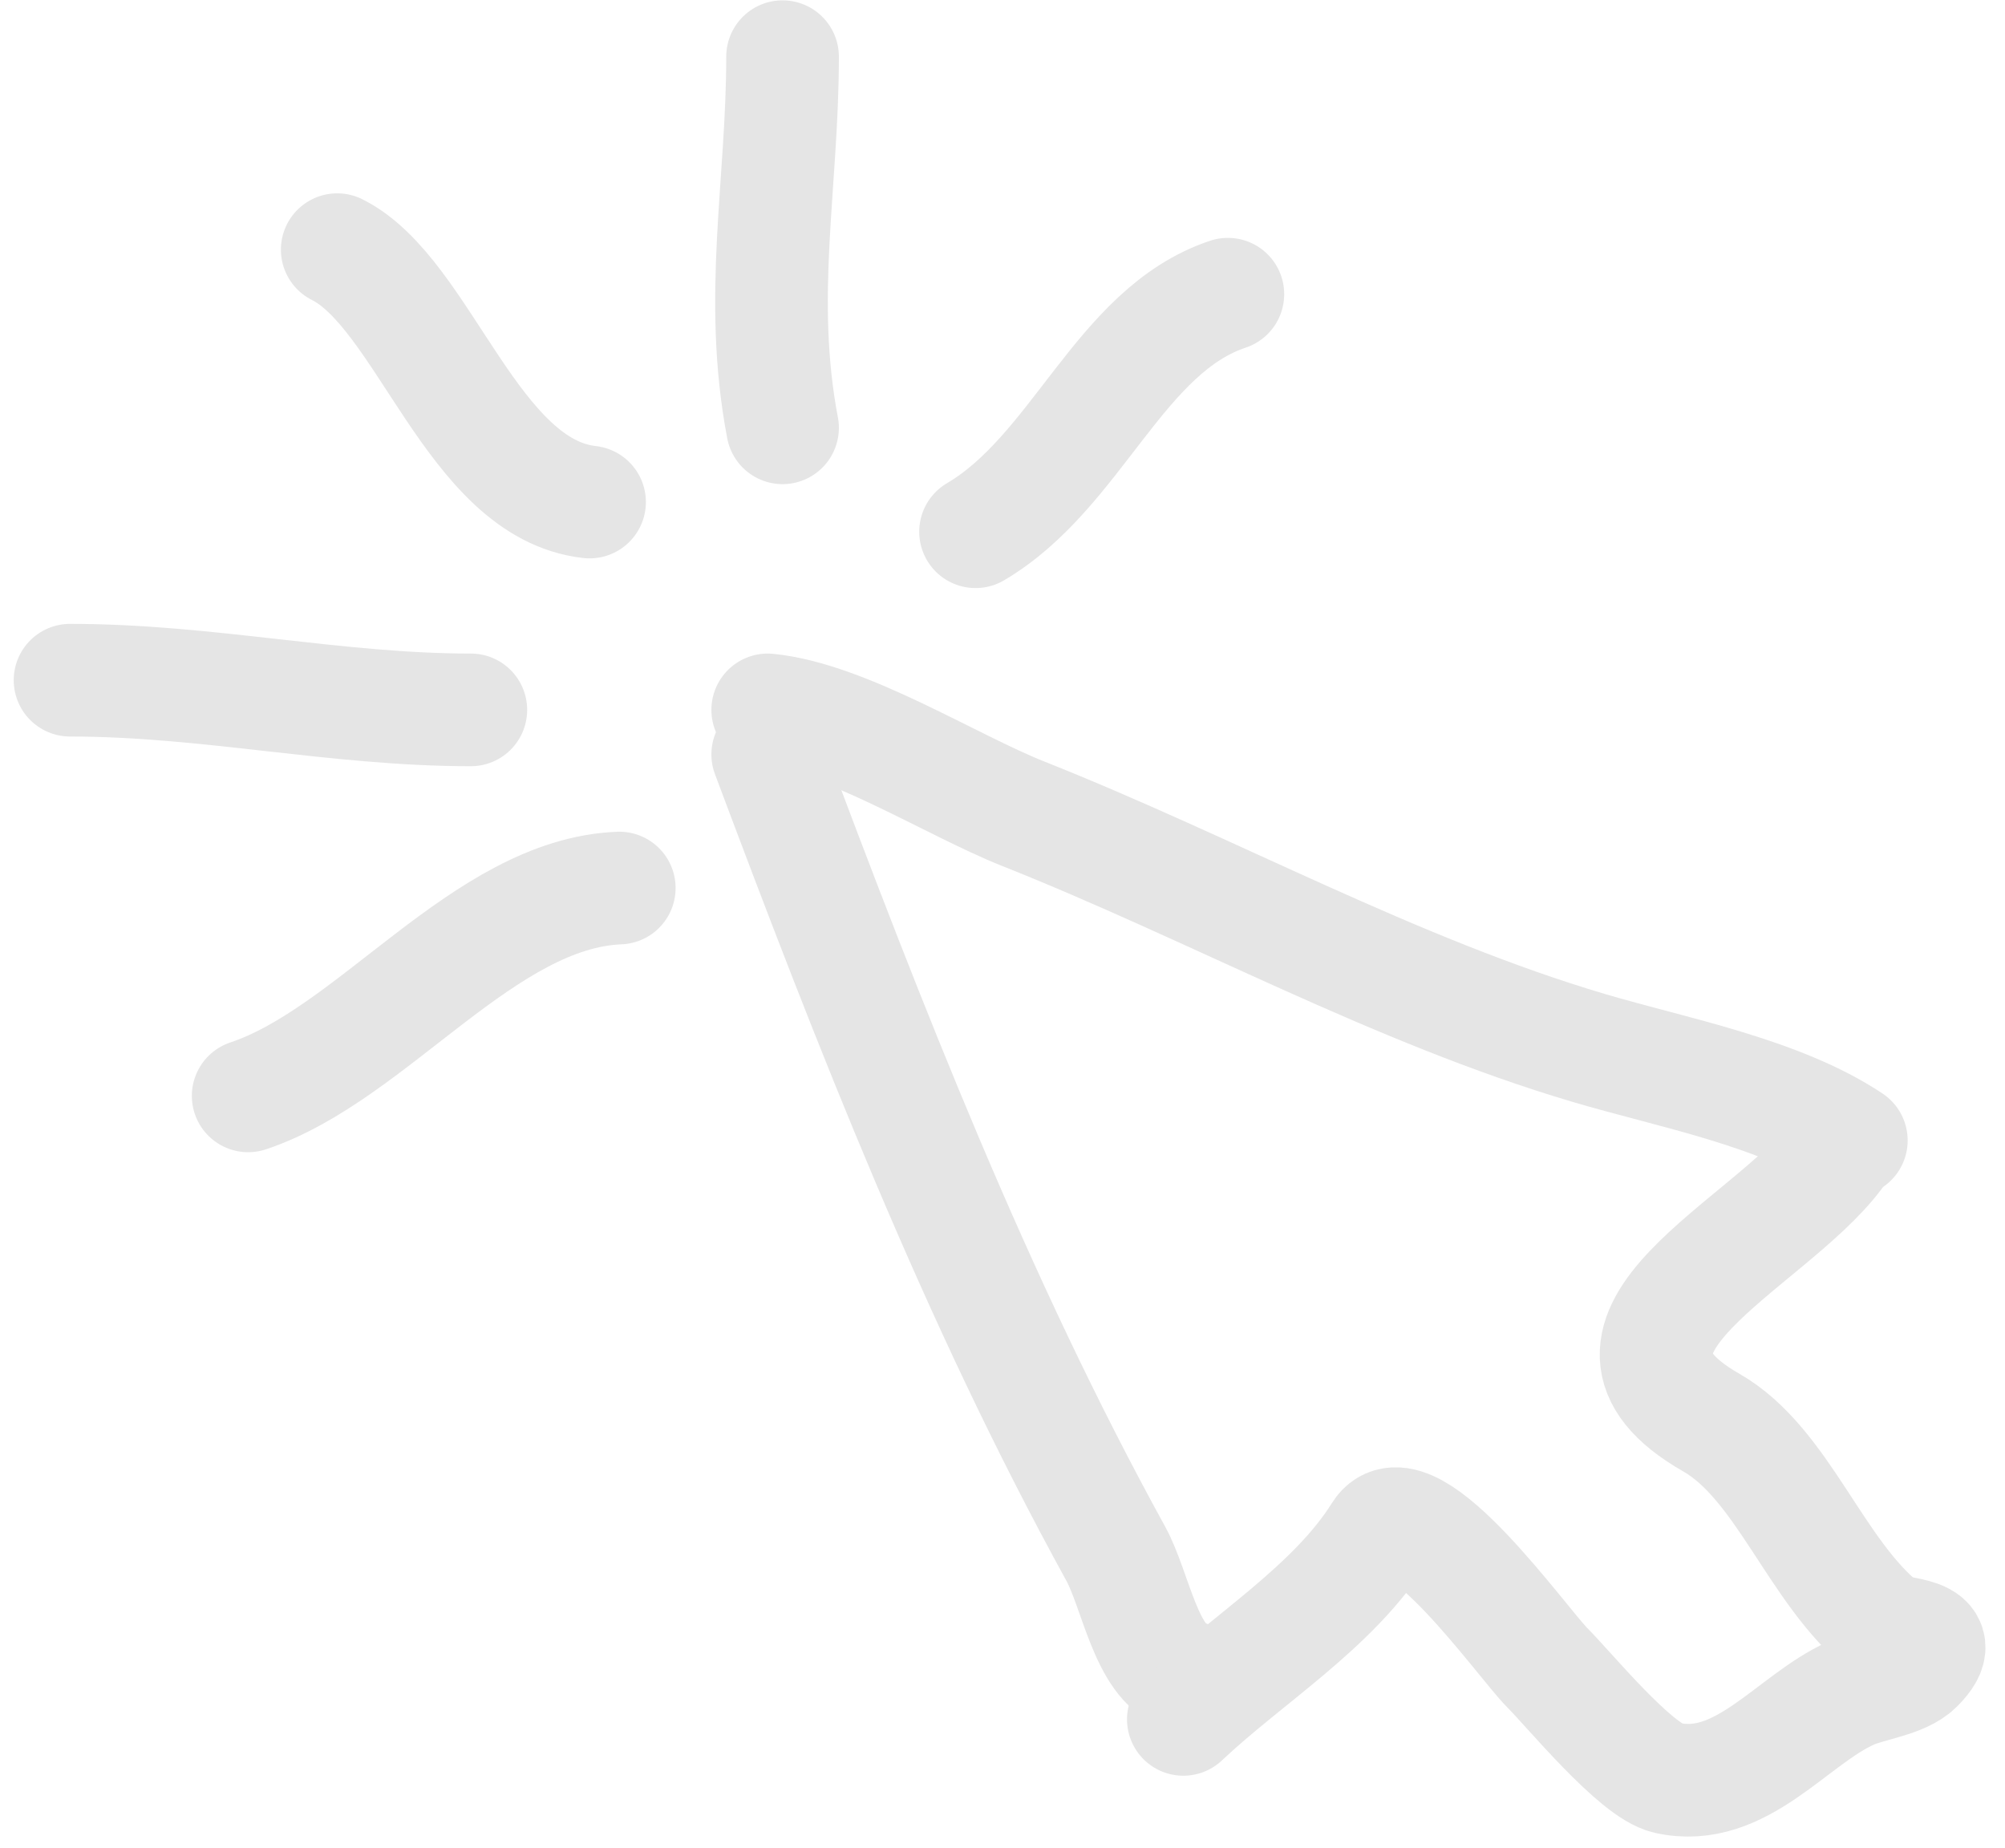
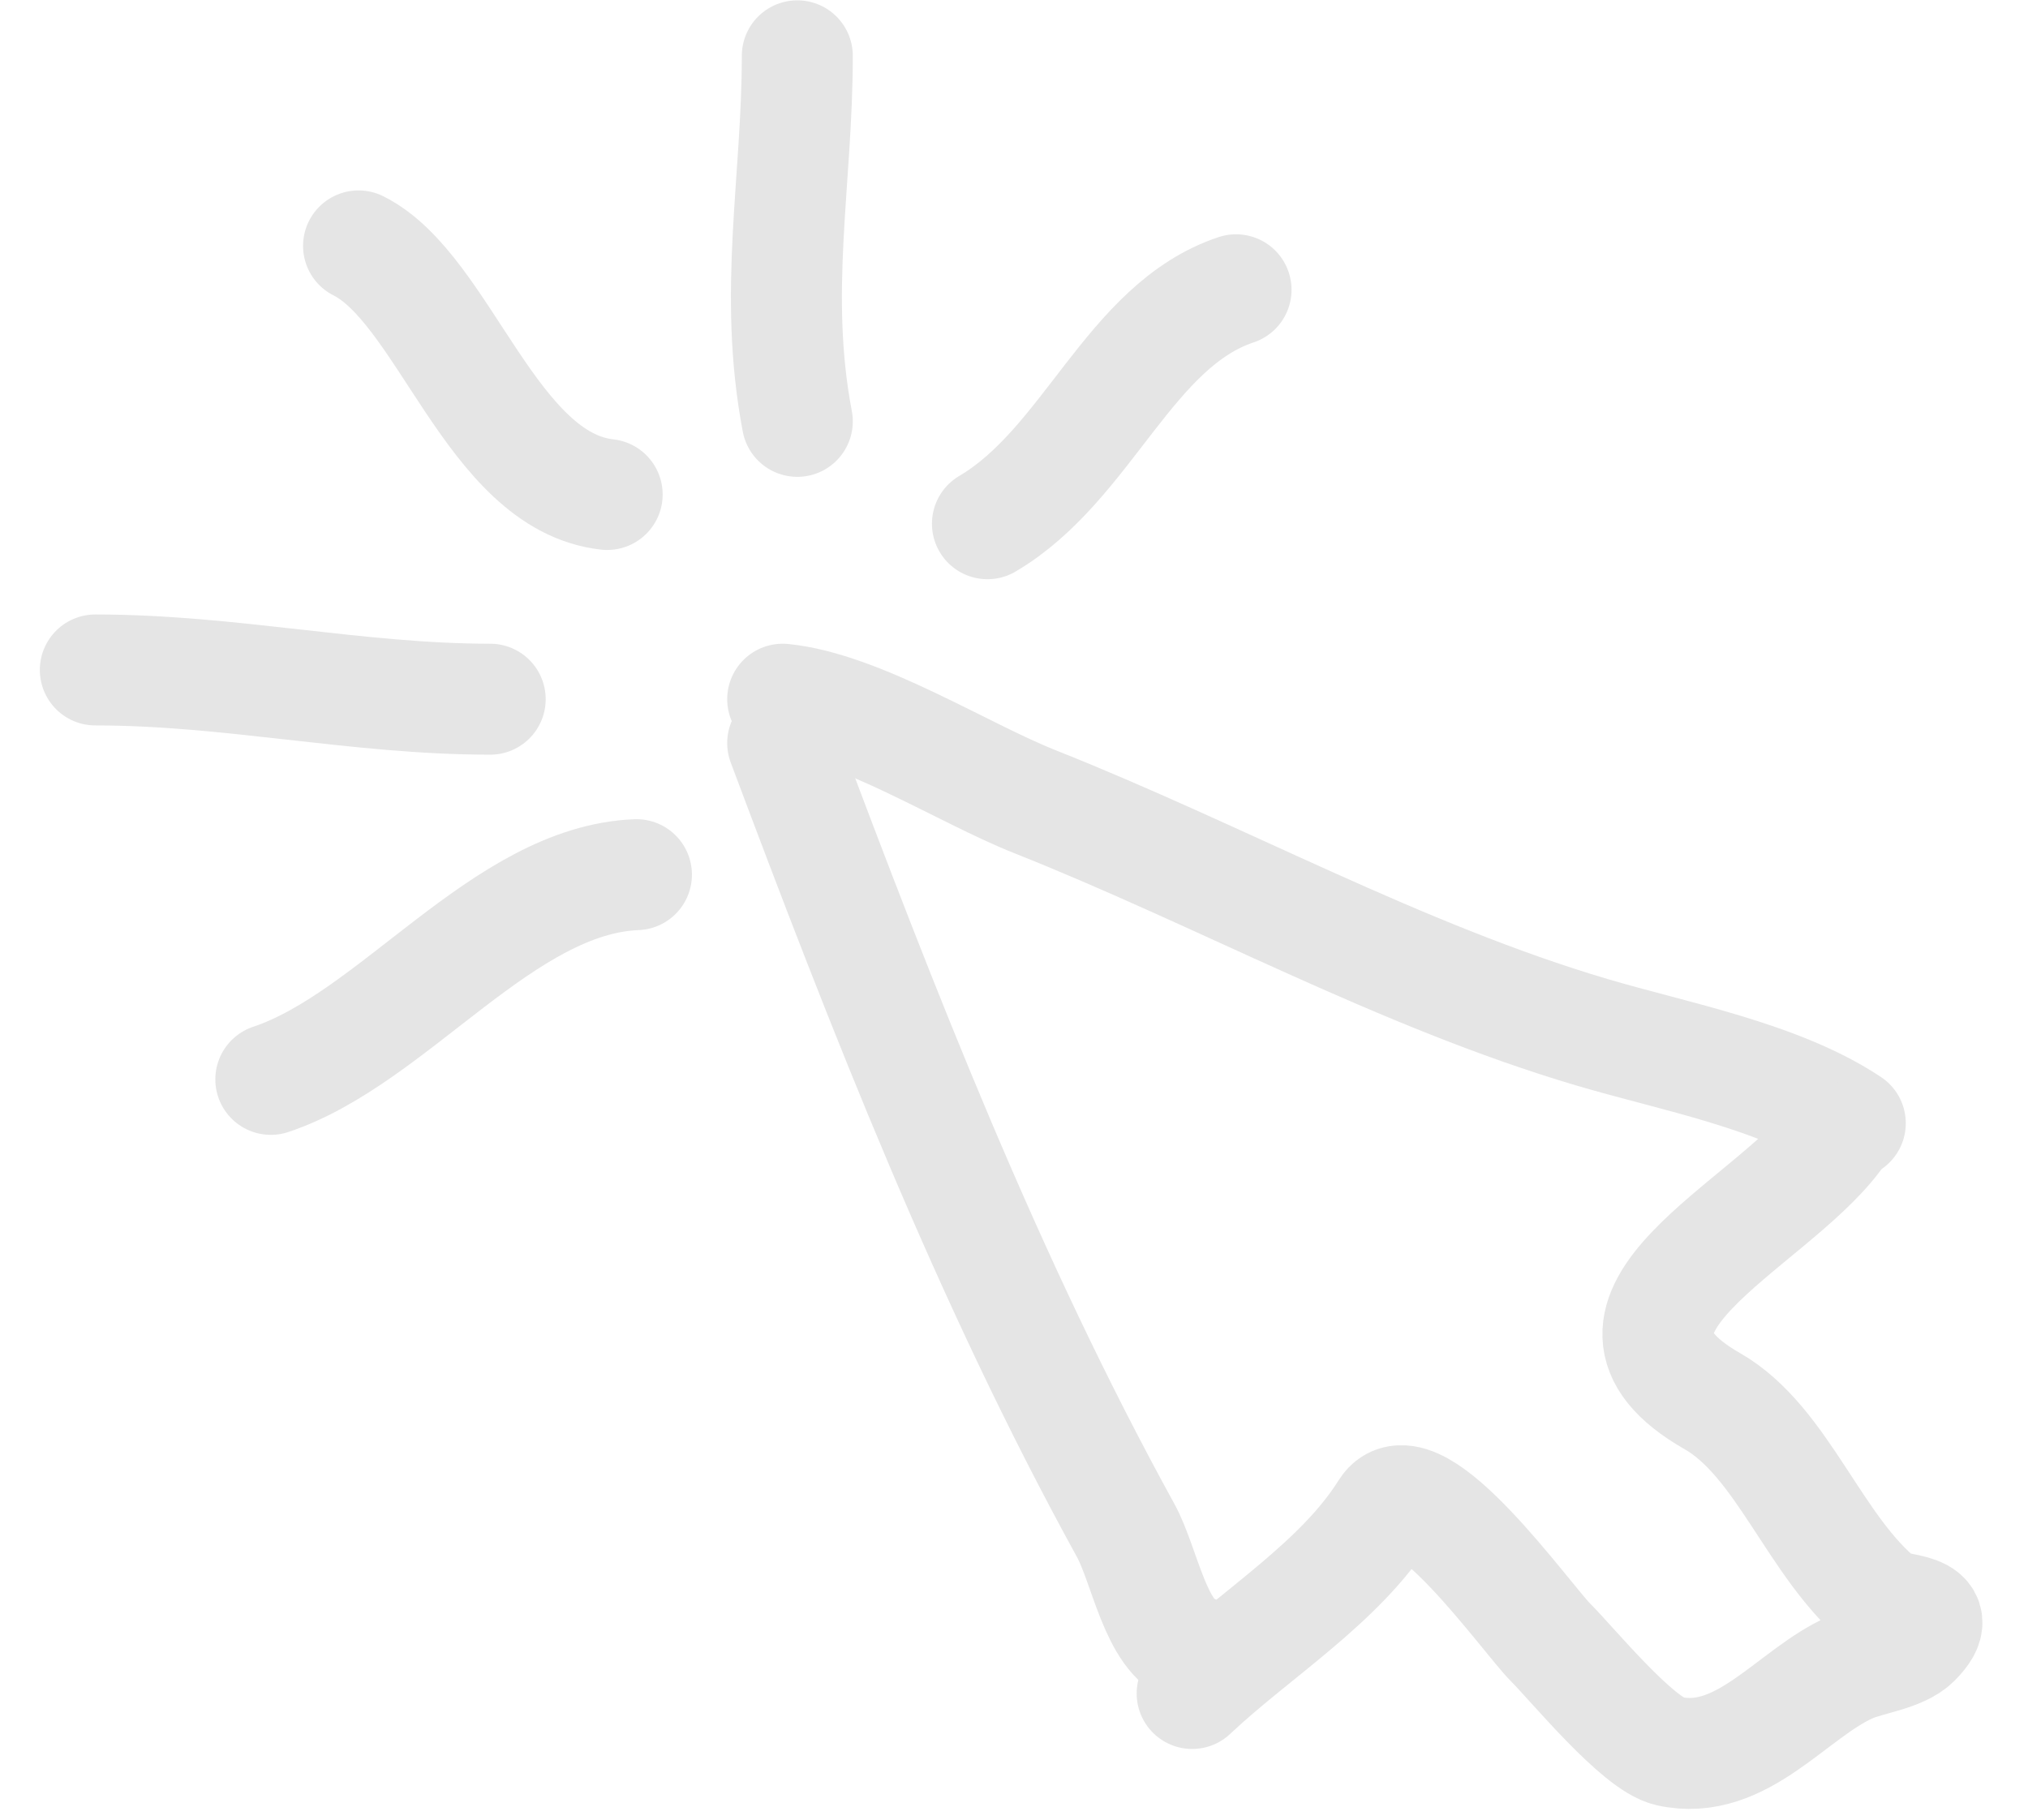
- <svg xmlns="http://www.w3.org/2000/svg" width="89" height="82" viewBox="0 0 89 82" fill="none">
+ <svg xmlns="http://www.w3.org/2000/svg" width="39" height="35" viewBox="0 0 89 82" fill="none">
  <path d="M34.078 33.485C38.599 45.541 43.305 57.645 49.526 68.957C50.406 70.555 50.875 73.787 52.528 74.338" stroke="#E5E5E5" stroke-width="5" stroke-linecap="round" />
  <path d="M34.078 31.508C37.554 31.855 42.198 34.839 45.426 36.12C53.791 39.44 61.914 43.965 70.538 46.517C74.244 47.613 78.986 48.488 82.179 50.617" stroke="#E5E5E5" stroke-width="5" stroke-linecap="round" />
  <path d="M52.527 76.314C55.36 73.639 59.188 71.324 61.24 68.041C62.603 65.861 67.602 72.94 68.671 74.008C69.665 75.003 72.606 78.6 74.016 78.913C77.287 79.64 79.554 76.31 82.179 75.143C83.006 74.775 84.457 74.621 85.107 73.972C86.716 72.363 84.168 72.634 83.643 72.214C80.575 69.76 79.155 64.964 75.956 63.136C69.115 59.227 78.481 55.327 81.52 51.275" stroke="#E5E5E5" stroke-width="5" stroke-linecap="round" />
  <path d="M43.303 23.601C47.836 20.934 49.686 14.664 54.504 13.058" stroke="#E5E5E5" stroke-width="5" stroke-linecap="round" />
  <path d="M34.737 18.988C33.633 13.19 34.737 8.171 34.737 2.515" stroke="#E5E5E5" stroke-width="5" stroke-linecap="round" />
  <path d="M26.17 22.283C20.945 21.702 18.845 13.019 14.969 11.081" stroke="#E5E5E5" stroke-width="5" stroke-linecap="round" />
  <path d="M20.9 31.508C14.888 31.508 9.213 30.19 3.109 30.19" stroke="#E5E5E5" stroke-width="5" stroke-linecap="round" />
  <path d="M27.489 39.415C21.476 39.656 16.562 46.791 11.016 48.64" stroke="#E5E5E5" stroke-width="5" stroke-linecap="round" />
</svg>
